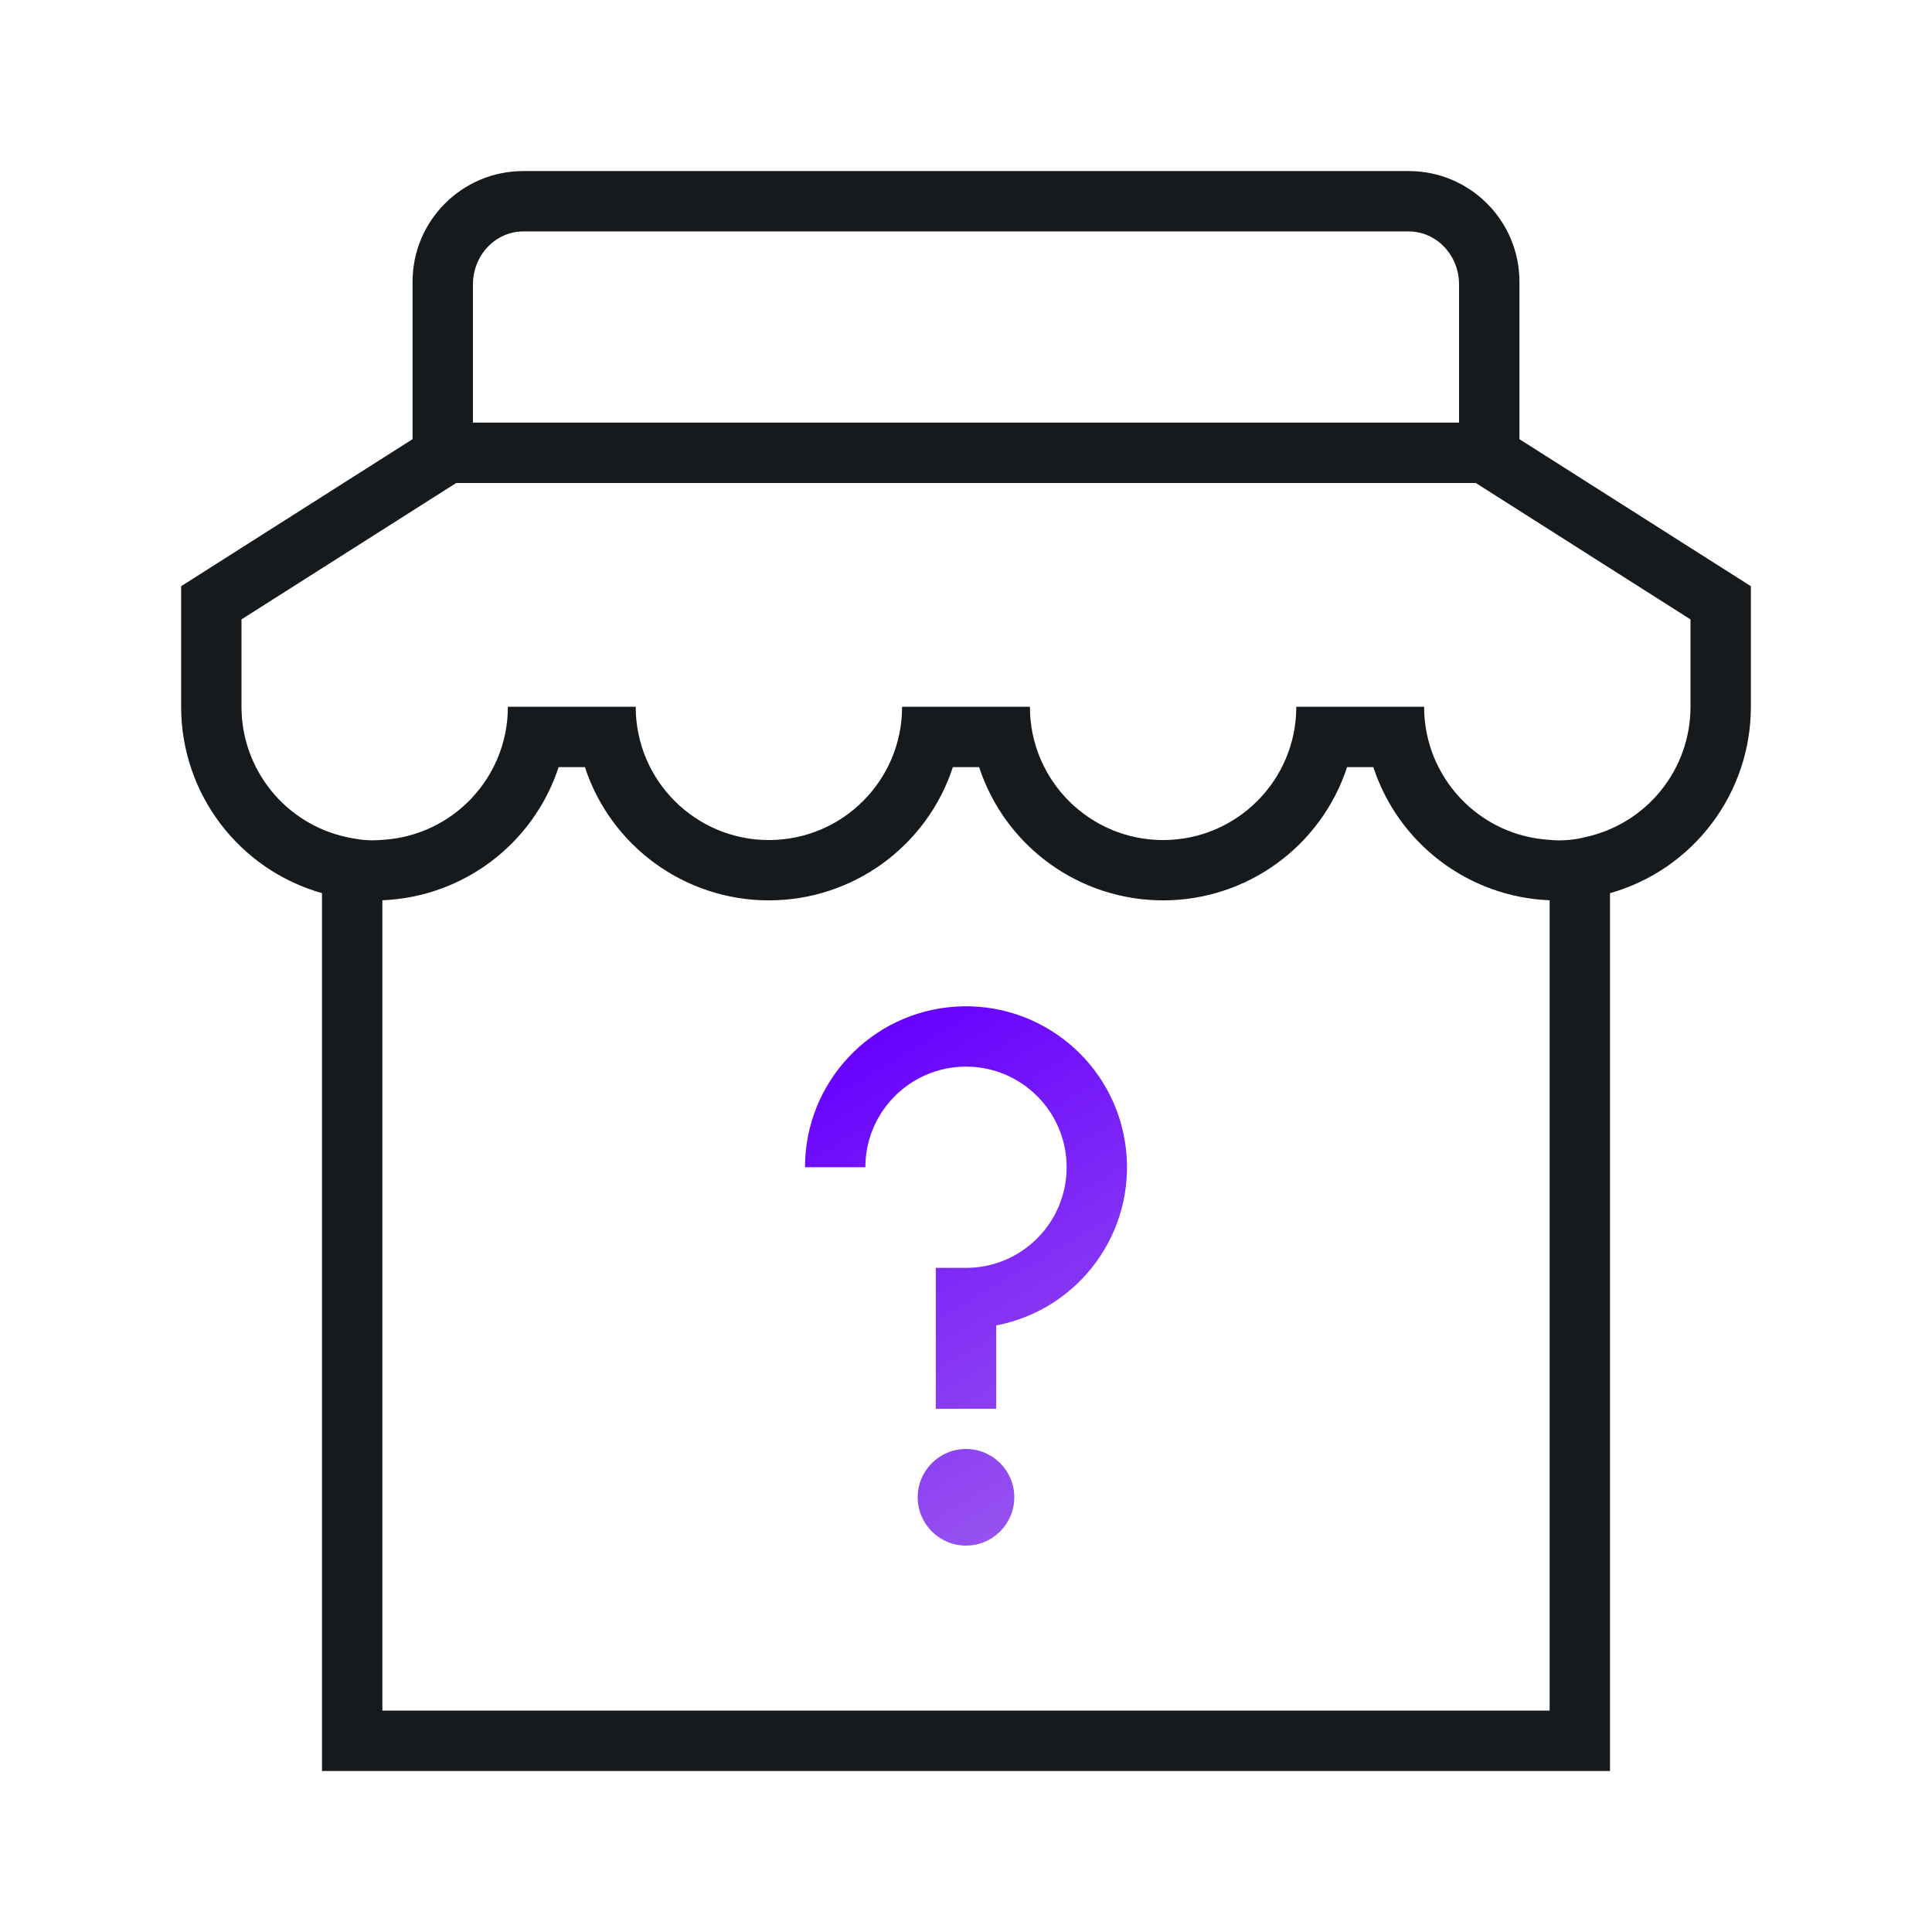
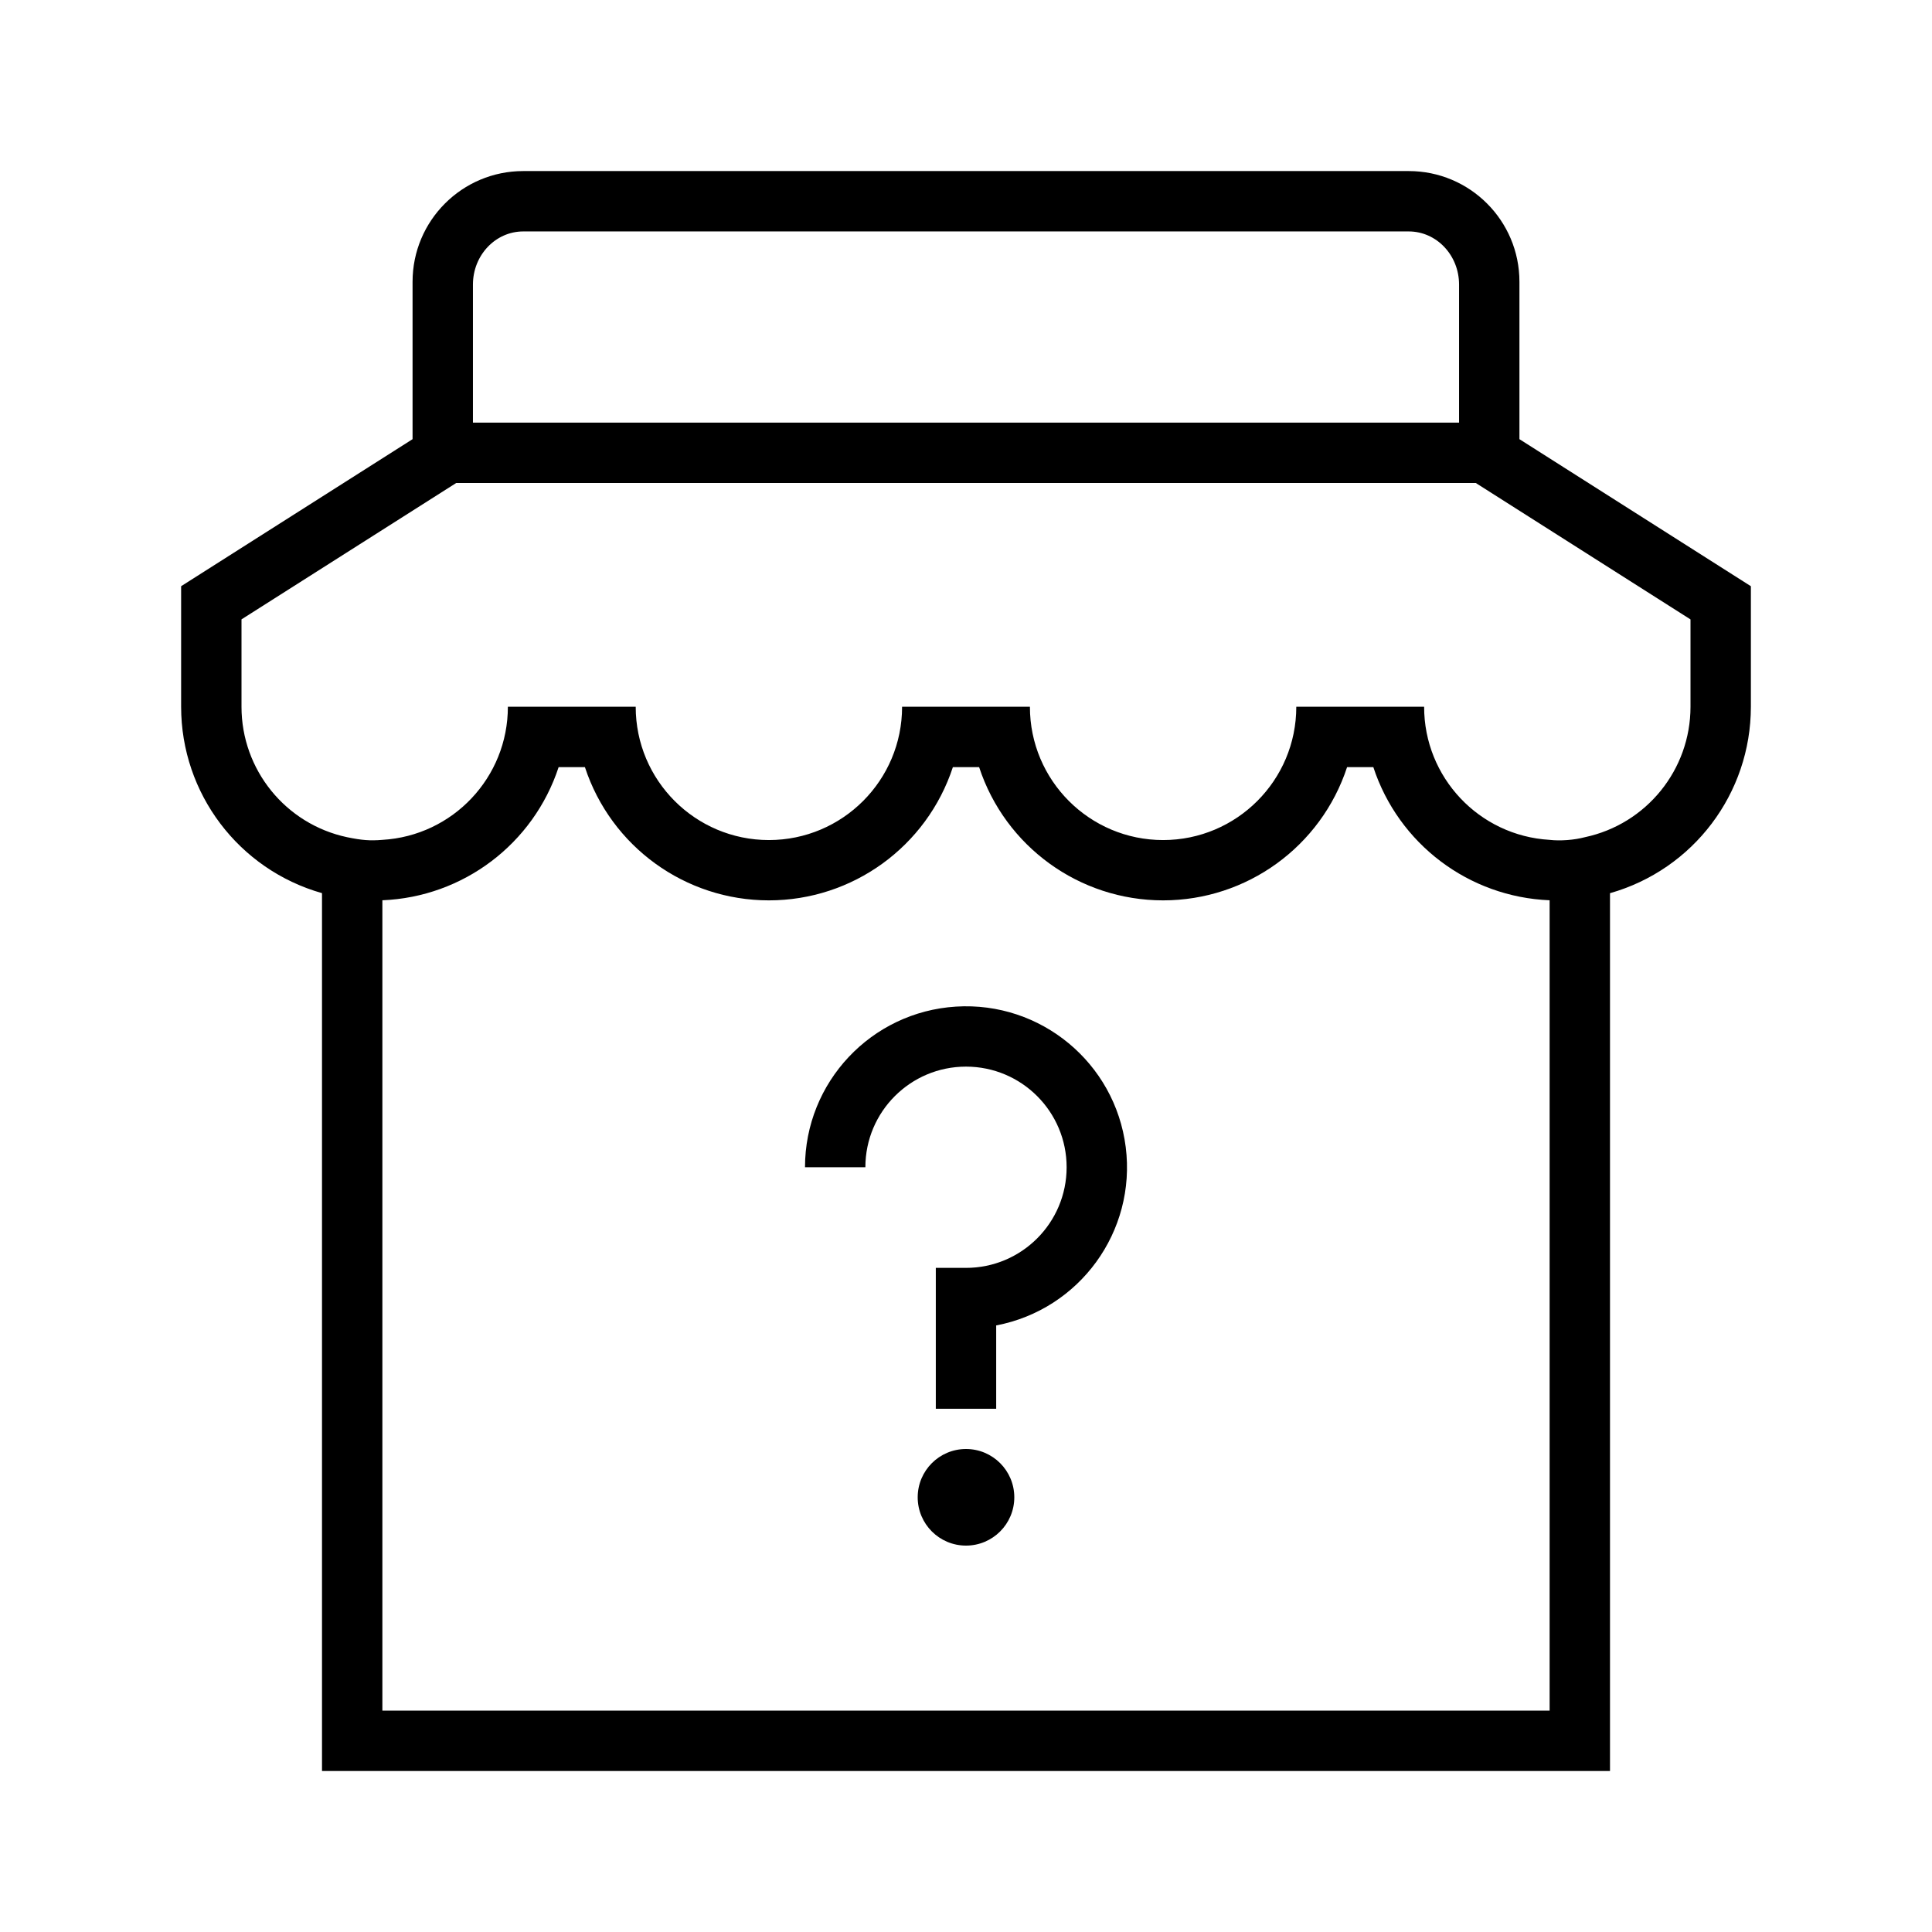
<svg xmlns="http://www.w3.org/2000/svg" width="48" height="48" viewBox="0 0 48 48">
  <defs>
    <linearGradient id="a" x1="32.179%" x2="67.821%" y1="0%" y2="100%">
      <stop offset="0%" stop-color="#60F" />
      <stop offset="100%" stop-color="#95E" />
    </linearGradient>
  </defs>
  <g fill="none" fill-rule="evenodd">
-     <path fill="#161A1D" d="M38.5 22.367a4.812 4.812 0 0 1-4.38-3.308h-.652a4.811 4.811 0 0 1-9.142 0h-.652a4.811 4.811 0 0 1-9.142 0h-.653A4.812 4.812 0 0 1 9.5 22.367V42.5h29V22.367zm.436-1.496c.16-.012.307-.036.44-.071A3.313 3.313 0 0 0 42 17.559v-2.17L36.666 12H11.334L6 15.388v2.171A3.313 3.313 0 0 0 8.623 20.8c.182.038.336.062.462.071.127.01.265.008.415-.005a3.31 3.31 0 0 0 3.118-3.307h3.176a3.31 3.31 0 0 0 3.309 3.312 3.31 3.31 0 0 0 3.309-3.312h3.176a3.31 3.31 0 0 0 3.31 3.312 3.31 3.31 0 0 0 3.308-3.312h3.176a3.31 3.31 0 0 0 3.118 3.307c.13.015.276.017.436.005zM40 44H8V22.19a4.814 4.814 0 0 1-3.5-4.631v-2.995l5.75-3.653V7A2.75 2.75 0 0 1 13 4.25h22A2.75 2.75 0 0 1 37.75 7v3.911l5.75 3.653v2.995a4.814 4.814 0 0 1-3.5 4.632V44zM11.75 10.5h24.5V7.07c0-.73-.56-1.32-1.25-1.32H13c-.69 0-1.25.59-1.25 1.32v3.43z" />
-     <path fill="url(#a)" d="M23.25 35v-3.5H24a2.5 2.5 0 1 0-2.5-2.5H20a4 4 0 1 1 4.75 3.93V35h-1.5zm.75 3.4a1.2 1.2 0 1 1 0-2.4 1.2 1.2 0 0 1 0 2.4z" />
+     <path fill="currentColor" d="M38.5 22.367a4.812 4.812 0 0 1-4.38-3.308h-.652a4.811 4.811 0 0 1-9.142 0h-.652a4.811 4.811 0 0 1-9.142 0h-.653A4.812 4.812 0 0 1 9.5 22.367V42.5h29V22.367zm.436-1.496c.16-.012.307-.036.44-.071A3.313 3.313 0 0 0 42 17.559v-2.17L36.666 12H11.334L6 15.388v2.171A3.313 3.313 0 0 0 8.623 20.8c.182.038.336.062.462.071.127.01.265.008.415-.005a3.31 3.31 0 0 0 3.118-3.307h3.176a3.31 3.31 0 0 0 3.309 3.312 3.31 3.31 0 0 0 3.309-3.312h3.176a3.31 3.31 0 0 0 3.31 3.312 3.31 3.31 0 0 0 3.308-3.312h3.176a3.31 3.31 0 0 0 3.118 3.307c.13.015.276.017.436.005zM40 44H8V22.19a4.814 4.814 0 0 1-3.5-4.631v-2.995l5.75-3.653V7A2.75 2.75 0 0 1 13 4.25h22A2.75 2.75 0 0 1 37.75 7v3.911l5.75 3.653v2.995a4.814 4.814 0 0 1-3.5 4.632V44zM11.75 10.5h24.5V7.07c0-.73-.56-1.32-1.25-1.32H13c-.69 0-1.25.59-1.25 1.32v3.43z" />
+     <path fill="currentColor" d="M23.25 35v-3.5H24a2.5 2.5 0 1 0-2.5-2.5H20a4 4 0 1 1 4.75 3.93V35h-1.5zm.75 3.4a1.2 1.2 0 1 1 0-2.4 1.2 1.2 0 0 1 0 2.4z" />
  </g>
</svg>
